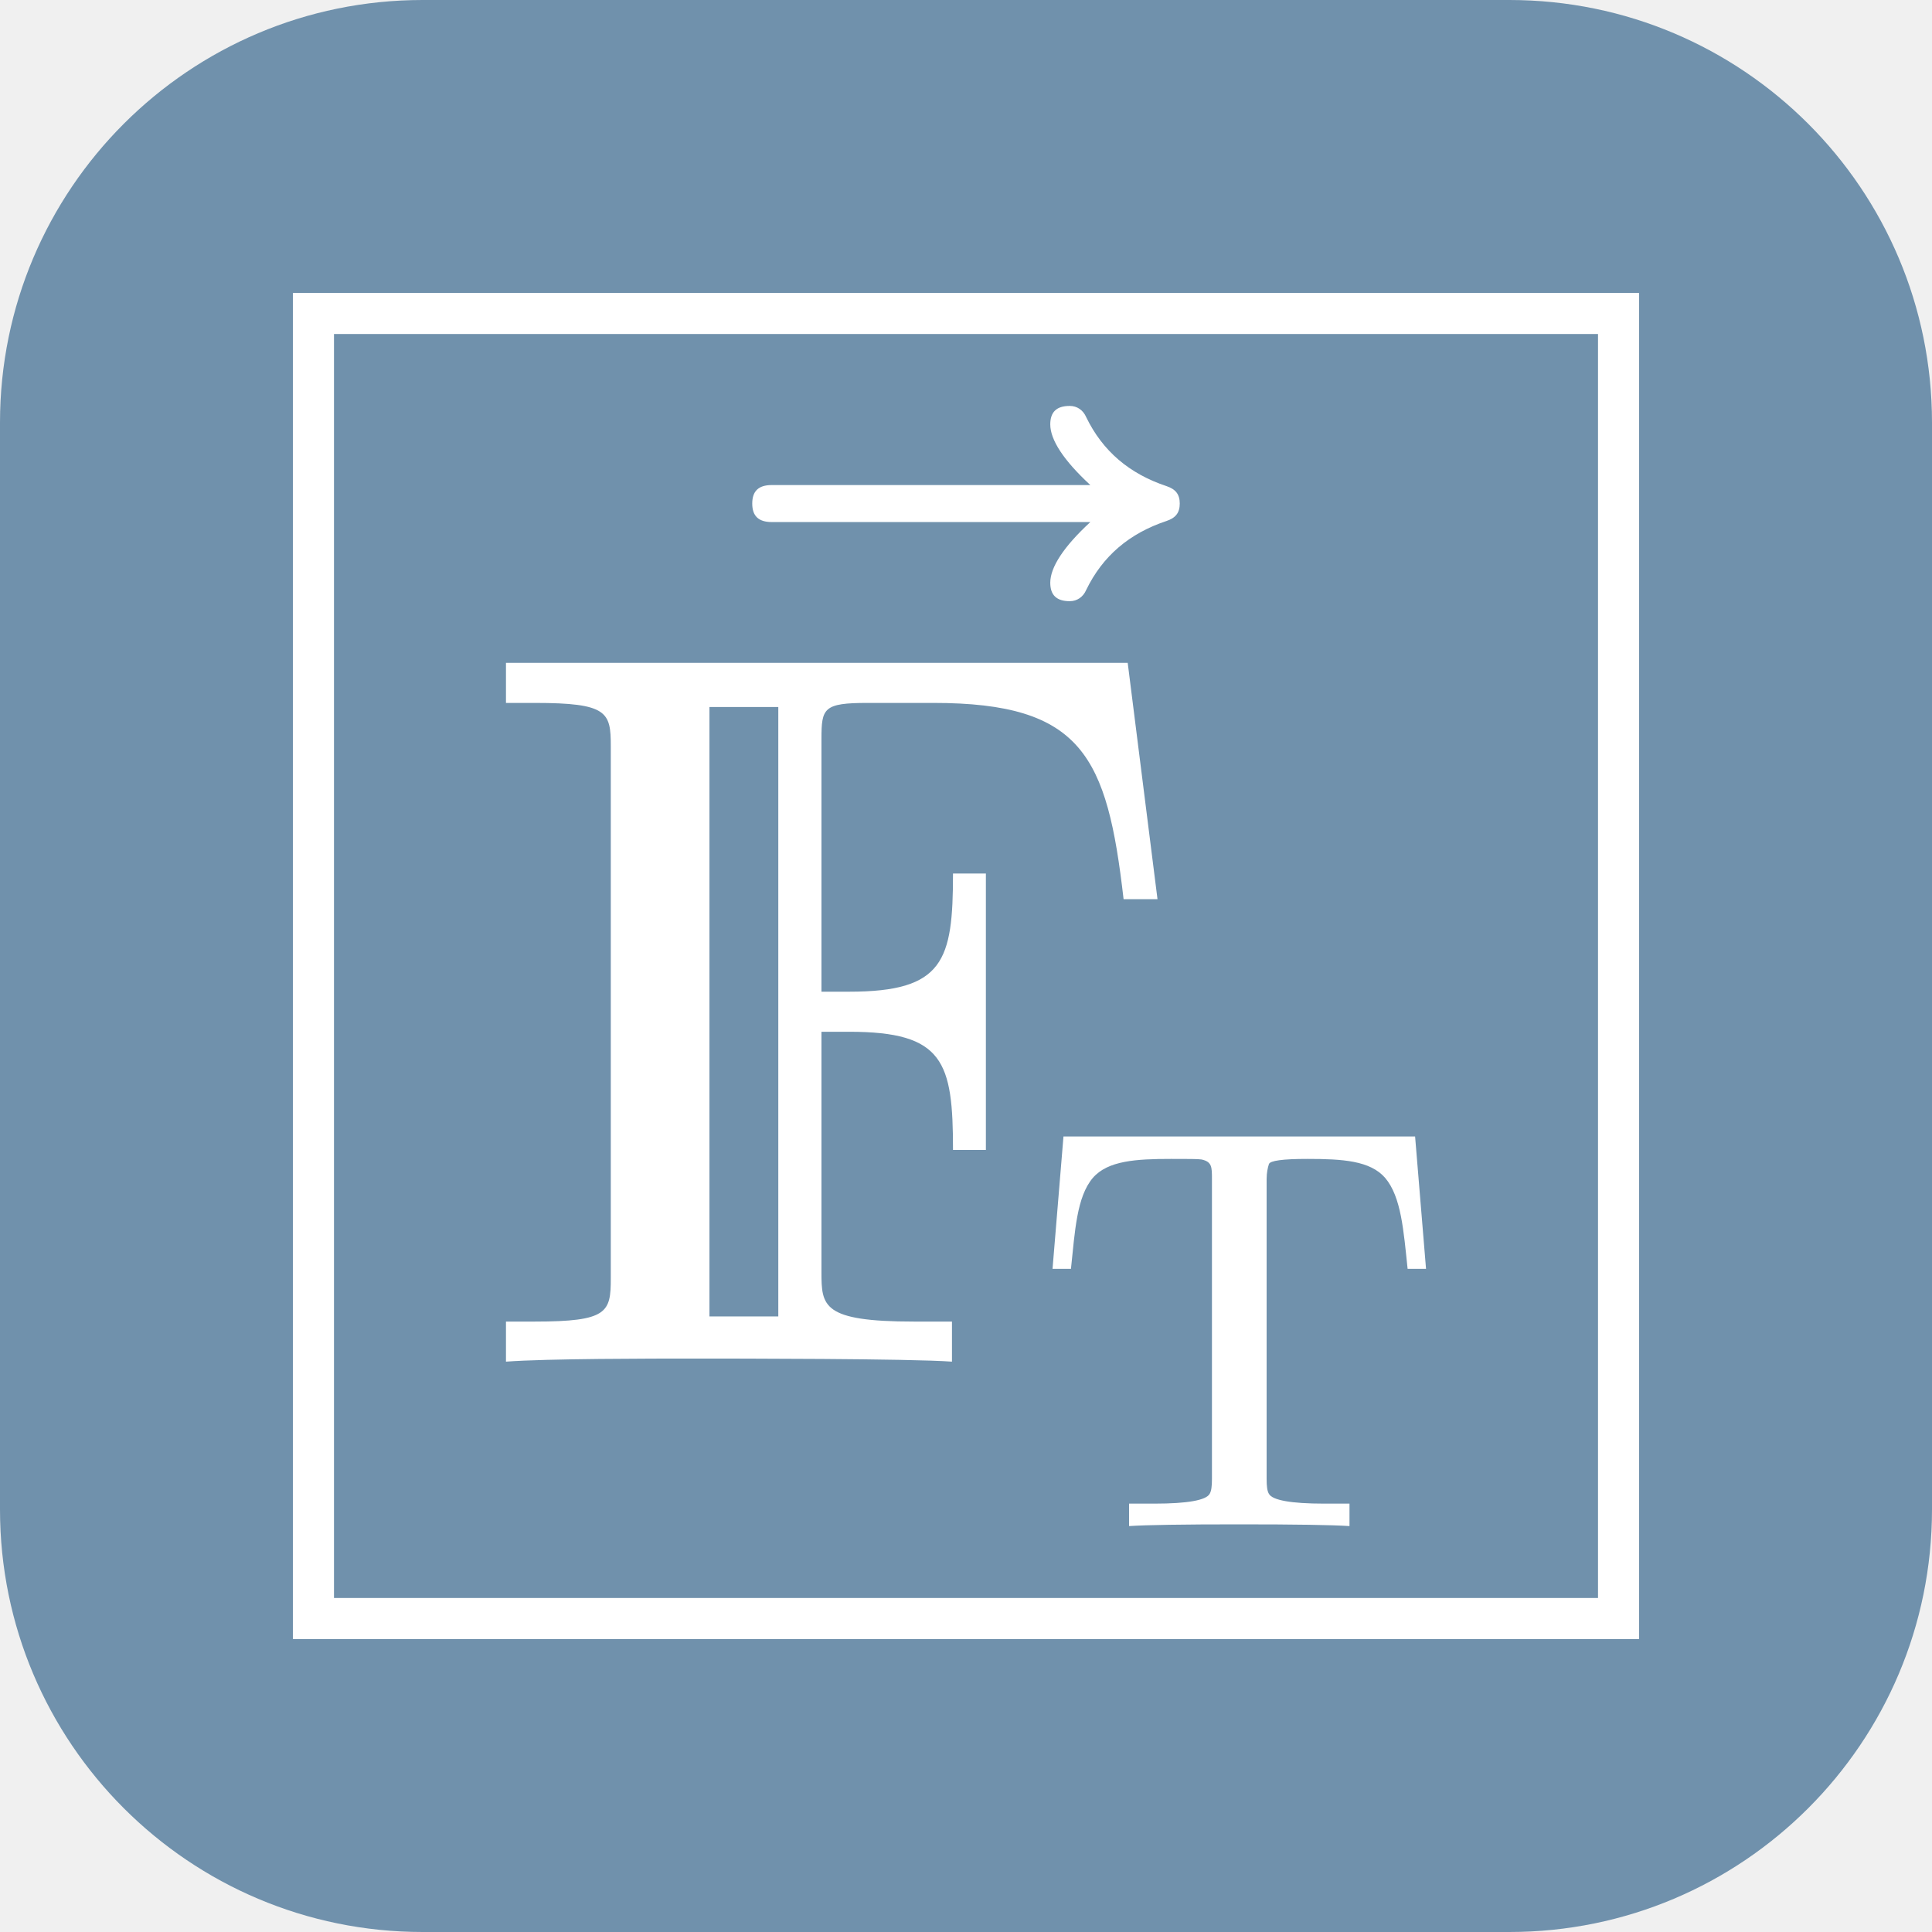
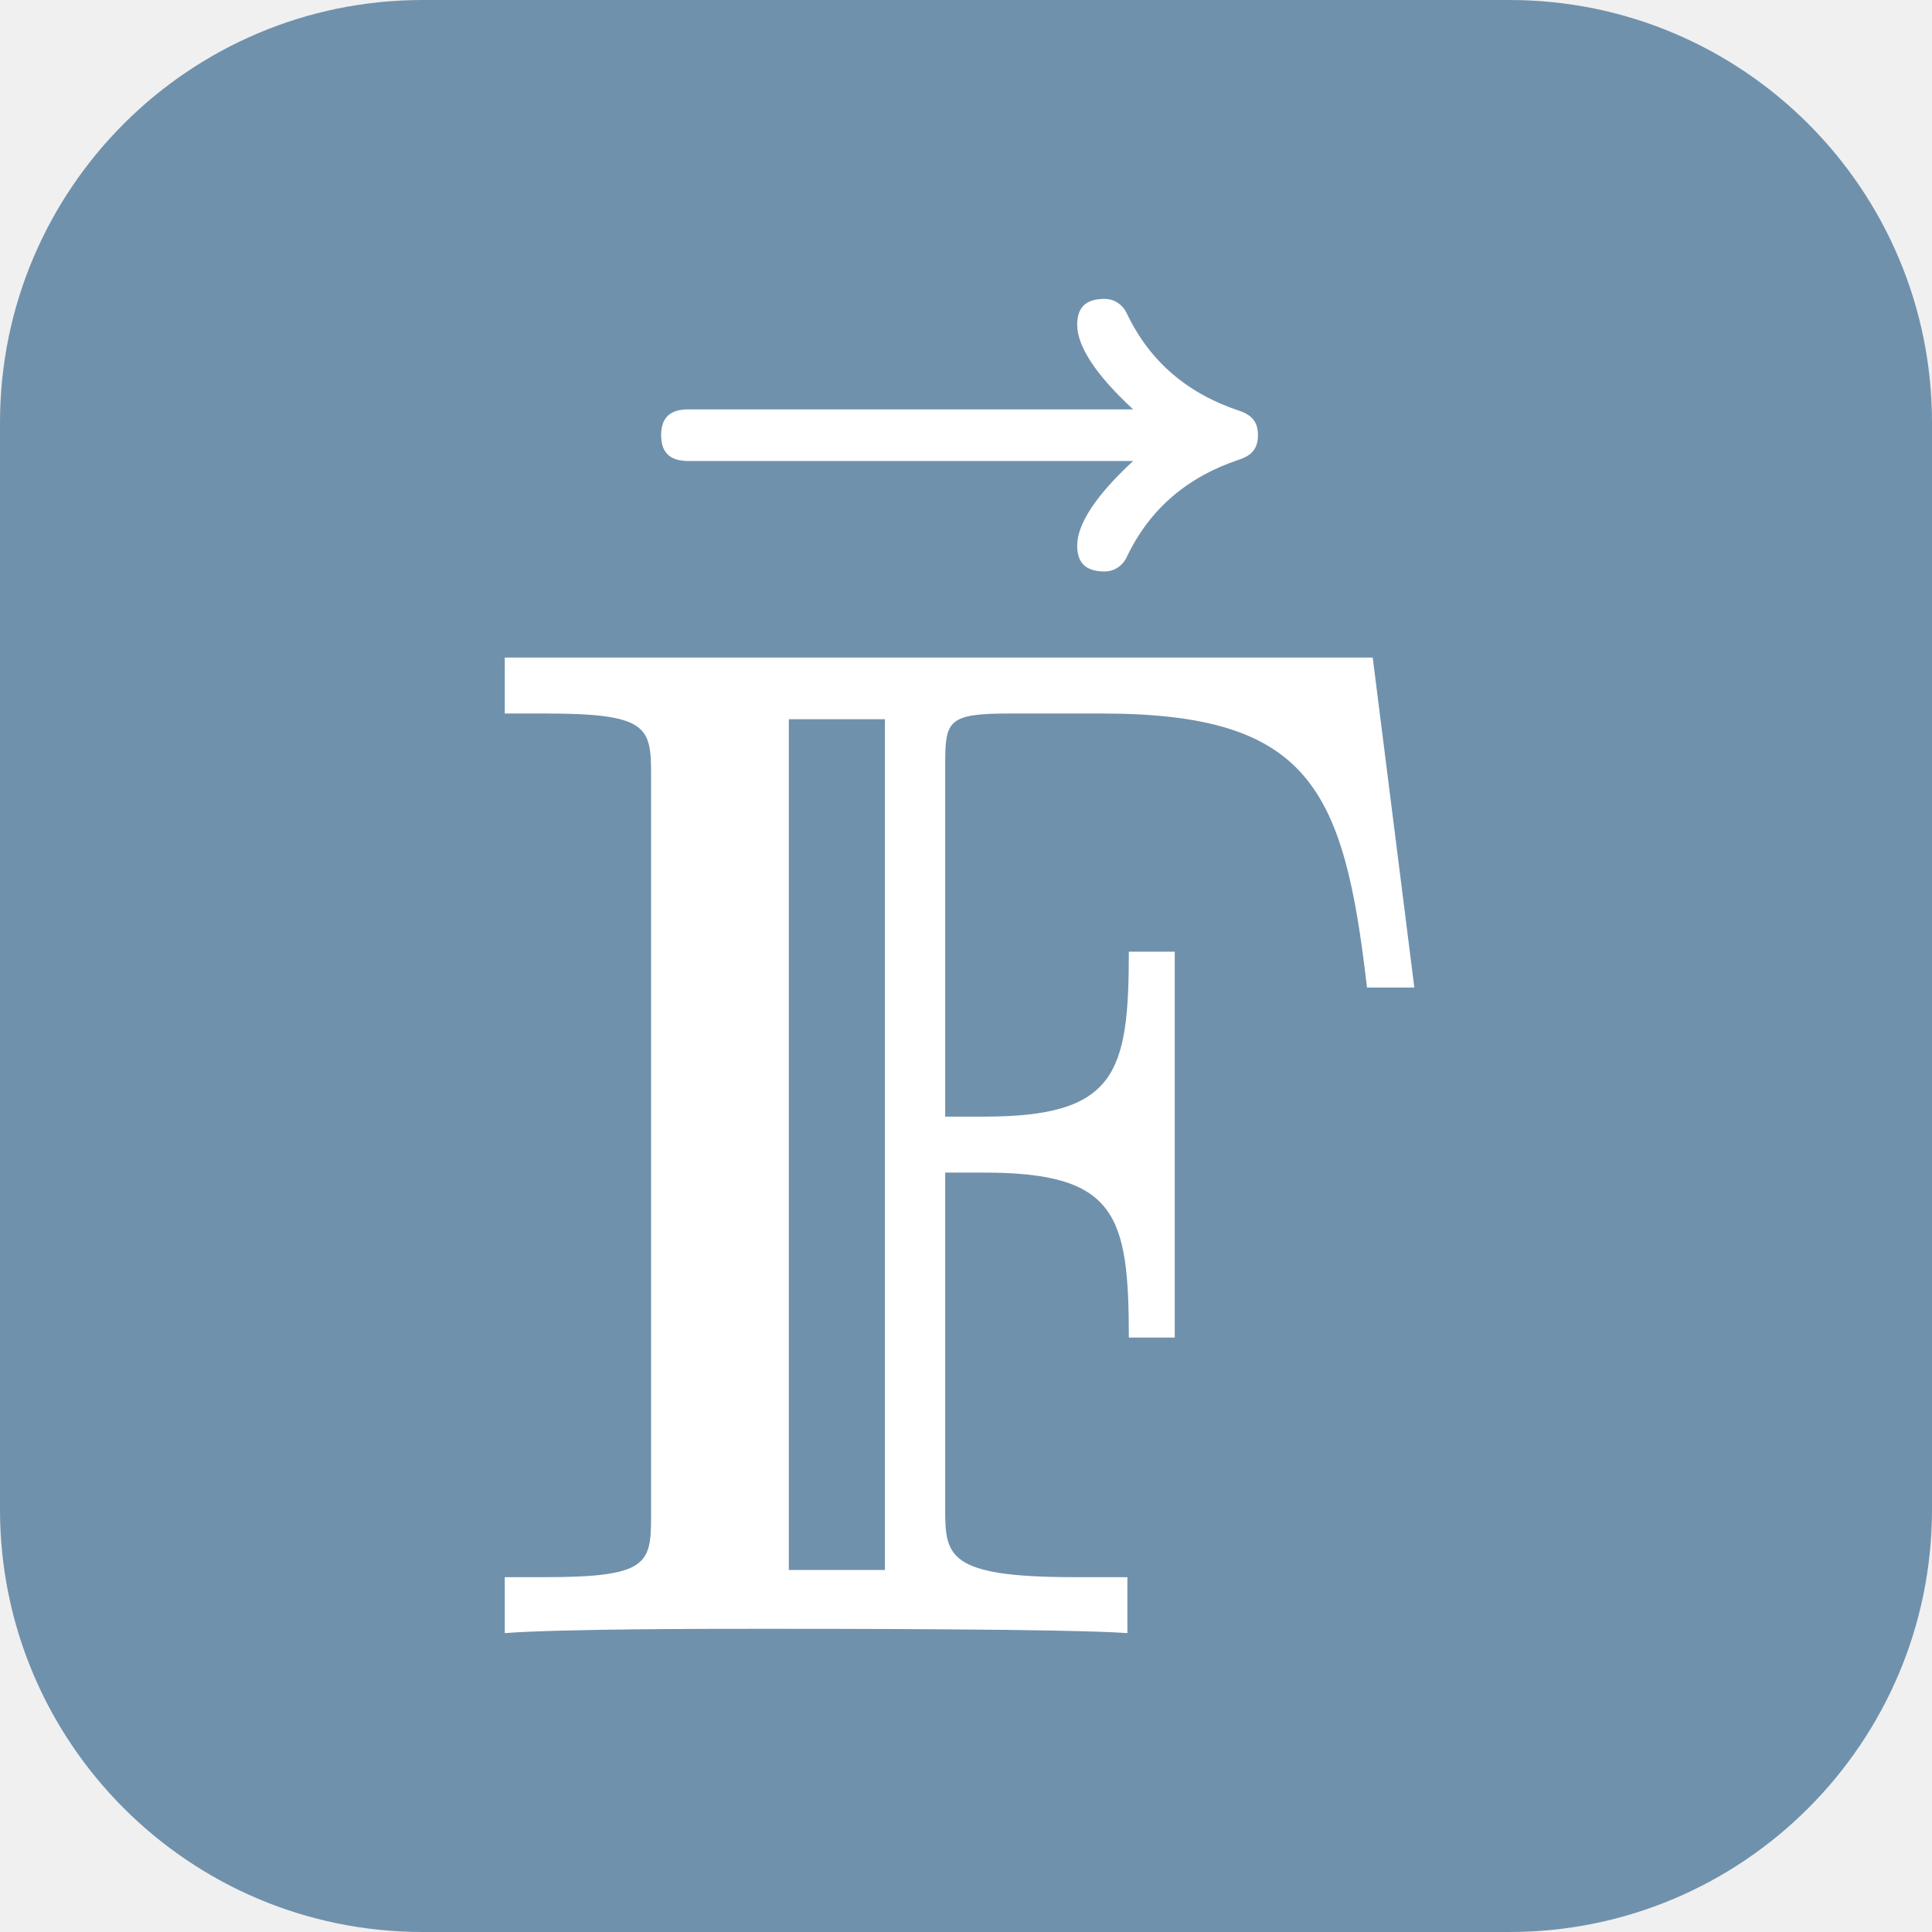
<svg xmlns="http://www.w3.org/2000/svg" viewBox="0 0 64 64">
  <rect width="64" height="64" rx="14" fill="#7091AC" />
  <svg x="8" y="8" width="48" height="48">
-     <svg viewBox="0 -1080 1410 1390" fill="#ffffff" role="img" aria-label="Functor">
-       <path transform="matrix(1 0 0 -1 224.35 0)" d="M634 450L667 450L638 680L33 680L33 641L61 641C132 641 135 632 135 599L135 81C135 48 132 39 61 39L33 39L33 0C72 3 176 3 215 3C255 3 427 3 467 0L467 39L430 39C341 39 340 54 340 87L340 321L367 321C459 321 468 292 468 206L500 206L500 475L468 475C468 390 459 360 367 360L340 360L340 606C340 636 342 641 385 641L449 641C594 641 618 589 634 450M298 637L298 44L231 44L231 637" />
-       <path transform="matrix(0.56 0 0 -0.56 769.05 160)" d="M653 447L685 447L666 677L55 677L36 447L68 447C75 513 78 572 106 605C132 635 181 638 242 638C271 638 289 638 295 637C313 633 313 624 313 603L313 82C313 69 312 61 309 56C303 45 271 39 213 39L169 39L169 0C199 2 263 3 360 3C458 3 522 2 552 0L552 39L508 39C450 39 418 45 412 56C409 61 408 69 408 82L408 603C408 614 410 623 412 629C414 635 436 638 479 638C540 638 588 635 614 605C642 572 646 513 653 447" />
-       <path transform="matrix(1 0 0 -1 969 -219)" d="M-69 599C-60 602-56 607-56 616C-56 625-60 630-69 633C-105 645-131 667-147 700C-150 707-156 711-163 711C-176 711-182 705-182 693C-182 678-169 658-143 634L-453 634C-466 634-472 628-472 616C-472 604-466 598-453 598L-143 598C-169 574-182 554-182 539C-182 527-176 521-163 521C-156 521-150 525-147 532C-131 565-105 587-69 599" />
-       <path transform="matrix(1 0 0 -1 705 -385)" d="M-635 -635L635 -635L635 635L-635 635Z" fill="none" stroke="#ffffff" stroke-width="40" stroke-linecap="round" />
+     <svg viewBox="0 -970 709 1010" fill="#ffffff" role="img" aria-label="Functor">
+       <path transform="matrix(1 0 0 -1 0 0)" d="M634 450L667 450L638 680L33 680L33 641L61 641C132 641 135 632 135 599L135 81C135 48 132 39 61 39L33 39L33 0C72 3 176 3 215 3C255 3 427 3 467 0L467 39L430 39C341 39 340 54 340 87L340 321L367 321C459 321 468 292 468 206L500 206L500 475L468 475C468 390 459 360 367 360L340 360L340 606C340 636 342 641 385 641L449 641C594 641 618 589 634 450M298 637L298 44L231 44L231 637" />
+       <path transform="matrix(1 0 0 -1 614 -219)" d="M-69 599C-60 602-56 607-56 616C-56 625-60 630-69 633C-105 645-131 667-147 700C-150 707-156 711-163 711C-176 711-182 705-182 693C-182 678-169 658-143 634L-453 634C-466 634-472 628-472 616C-472 604-466 598-453 598L-143 598C-169 574-182 554-182 539C-182 527-176 521-163 521C-156 521-150 525-147 532C-131 565-105 587-69 599" />
    </svg>
  </svg>
</svg>
